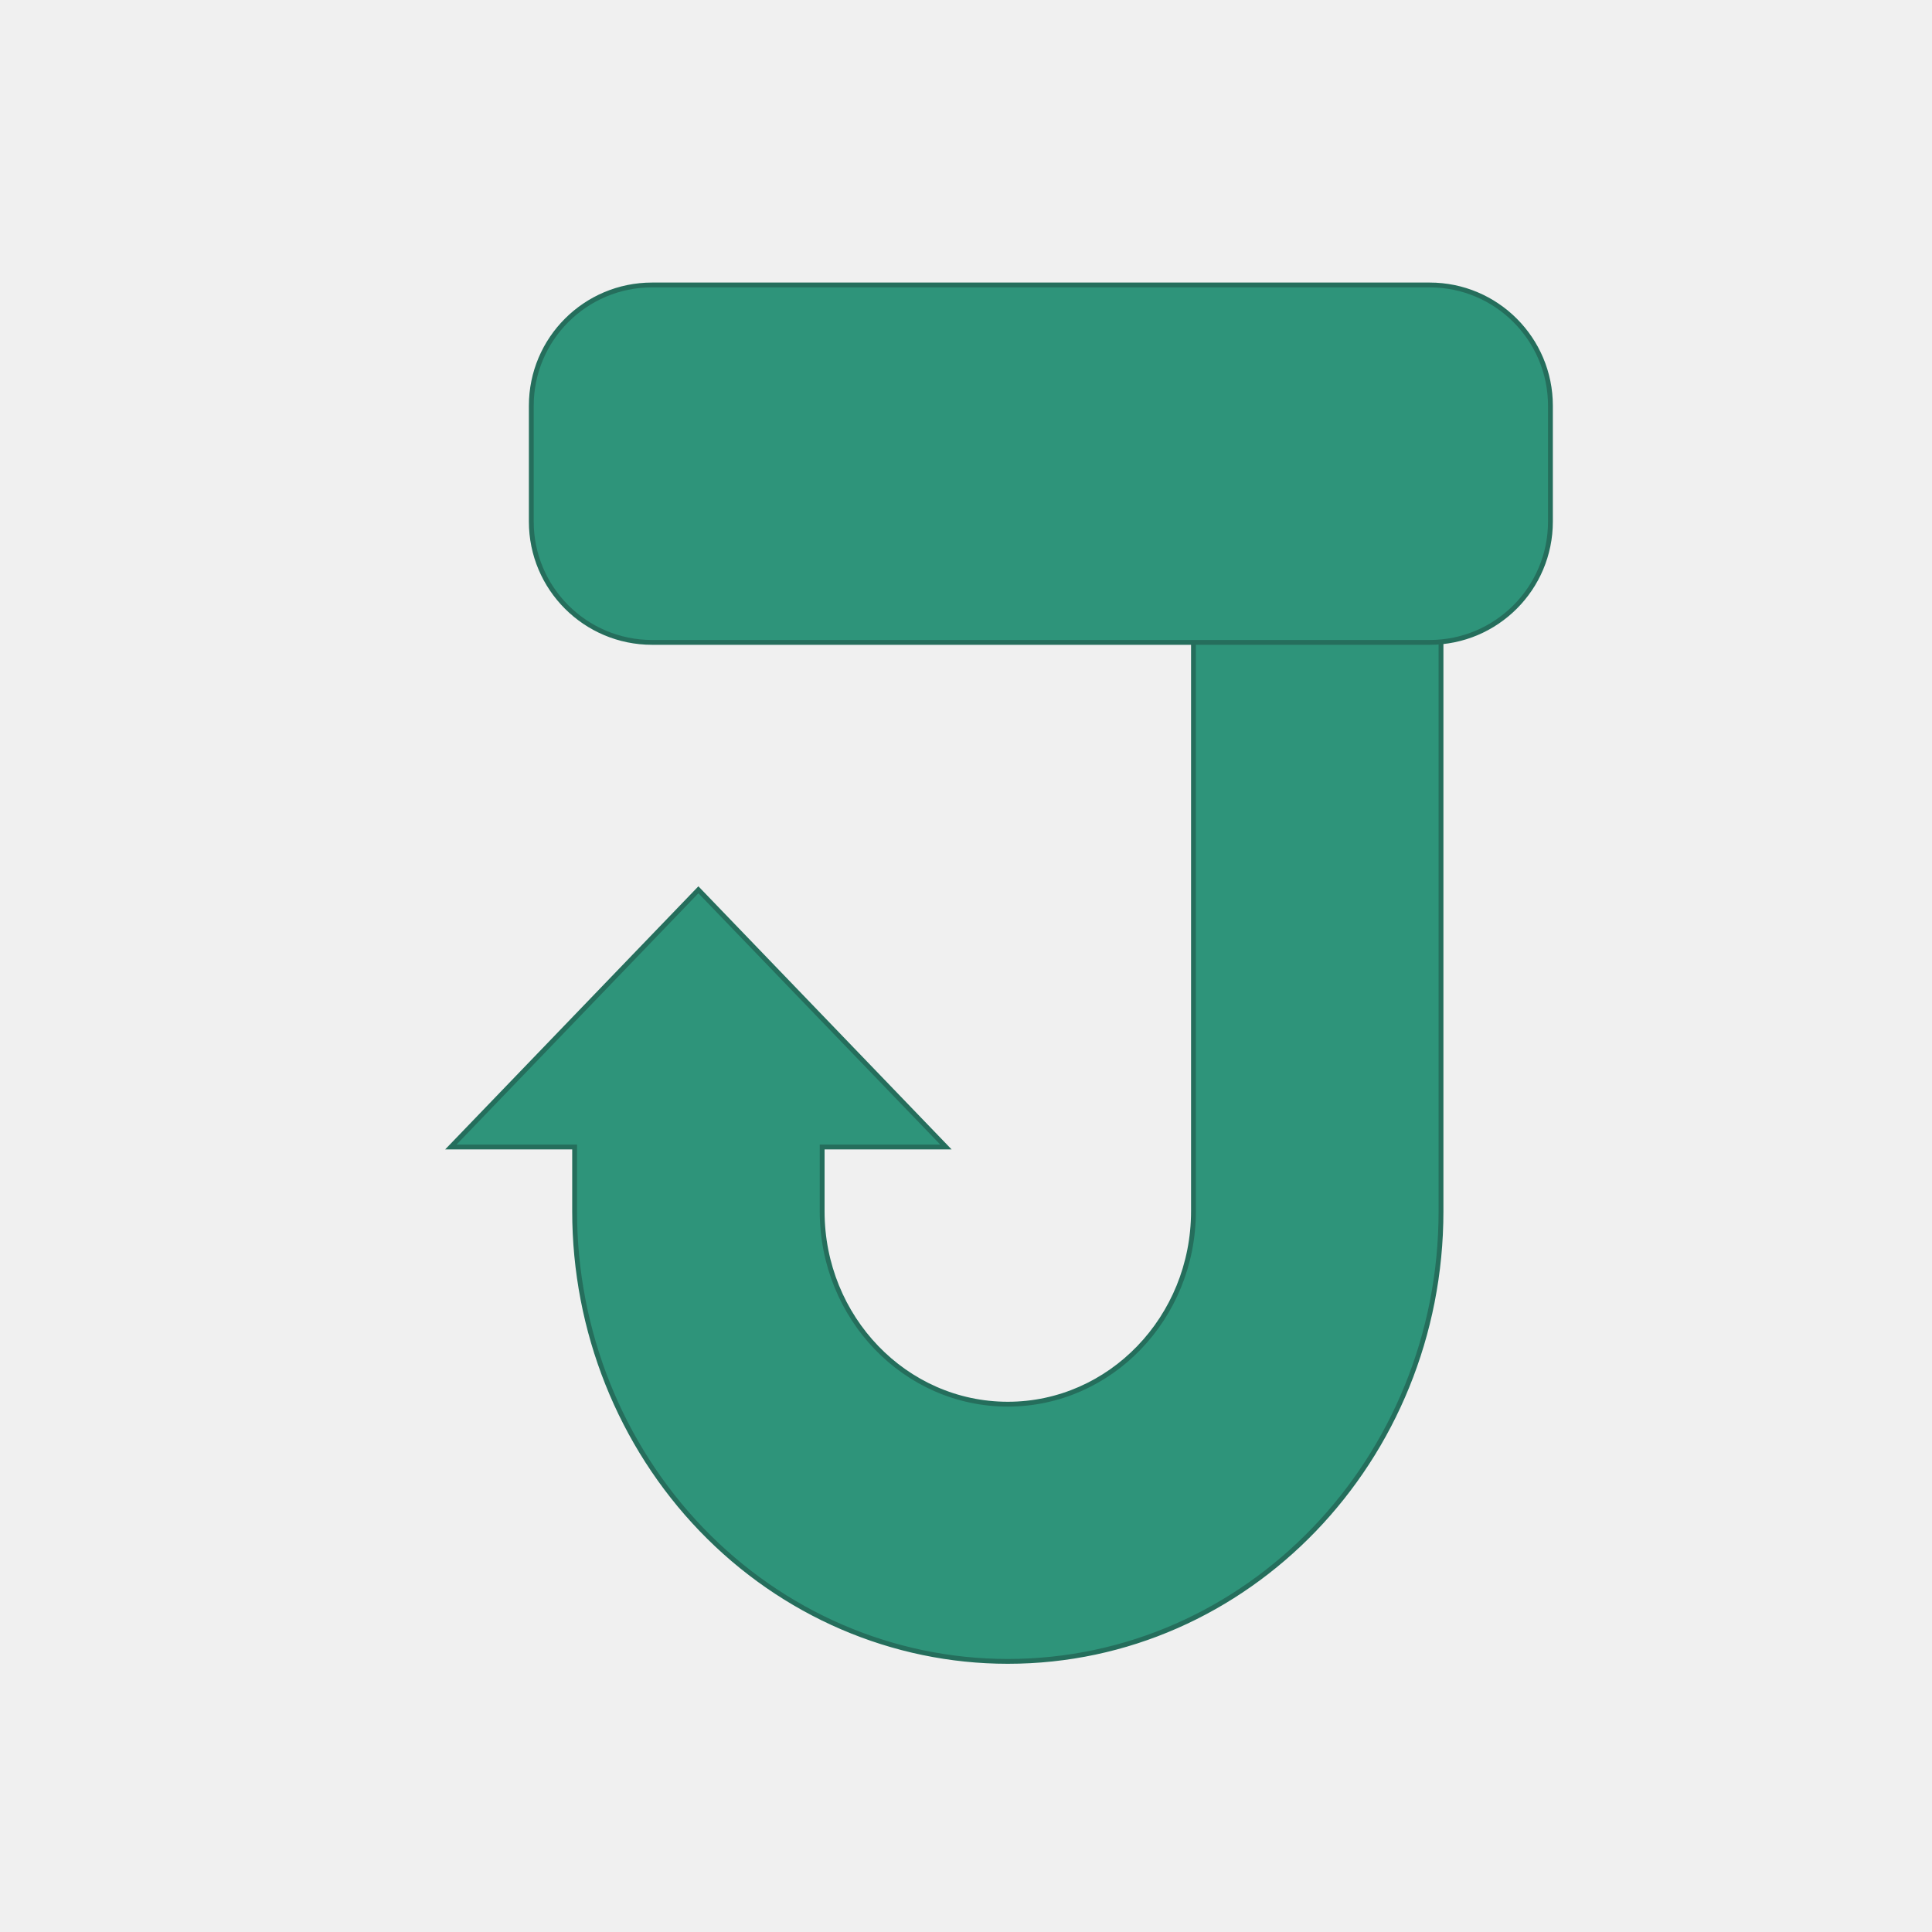
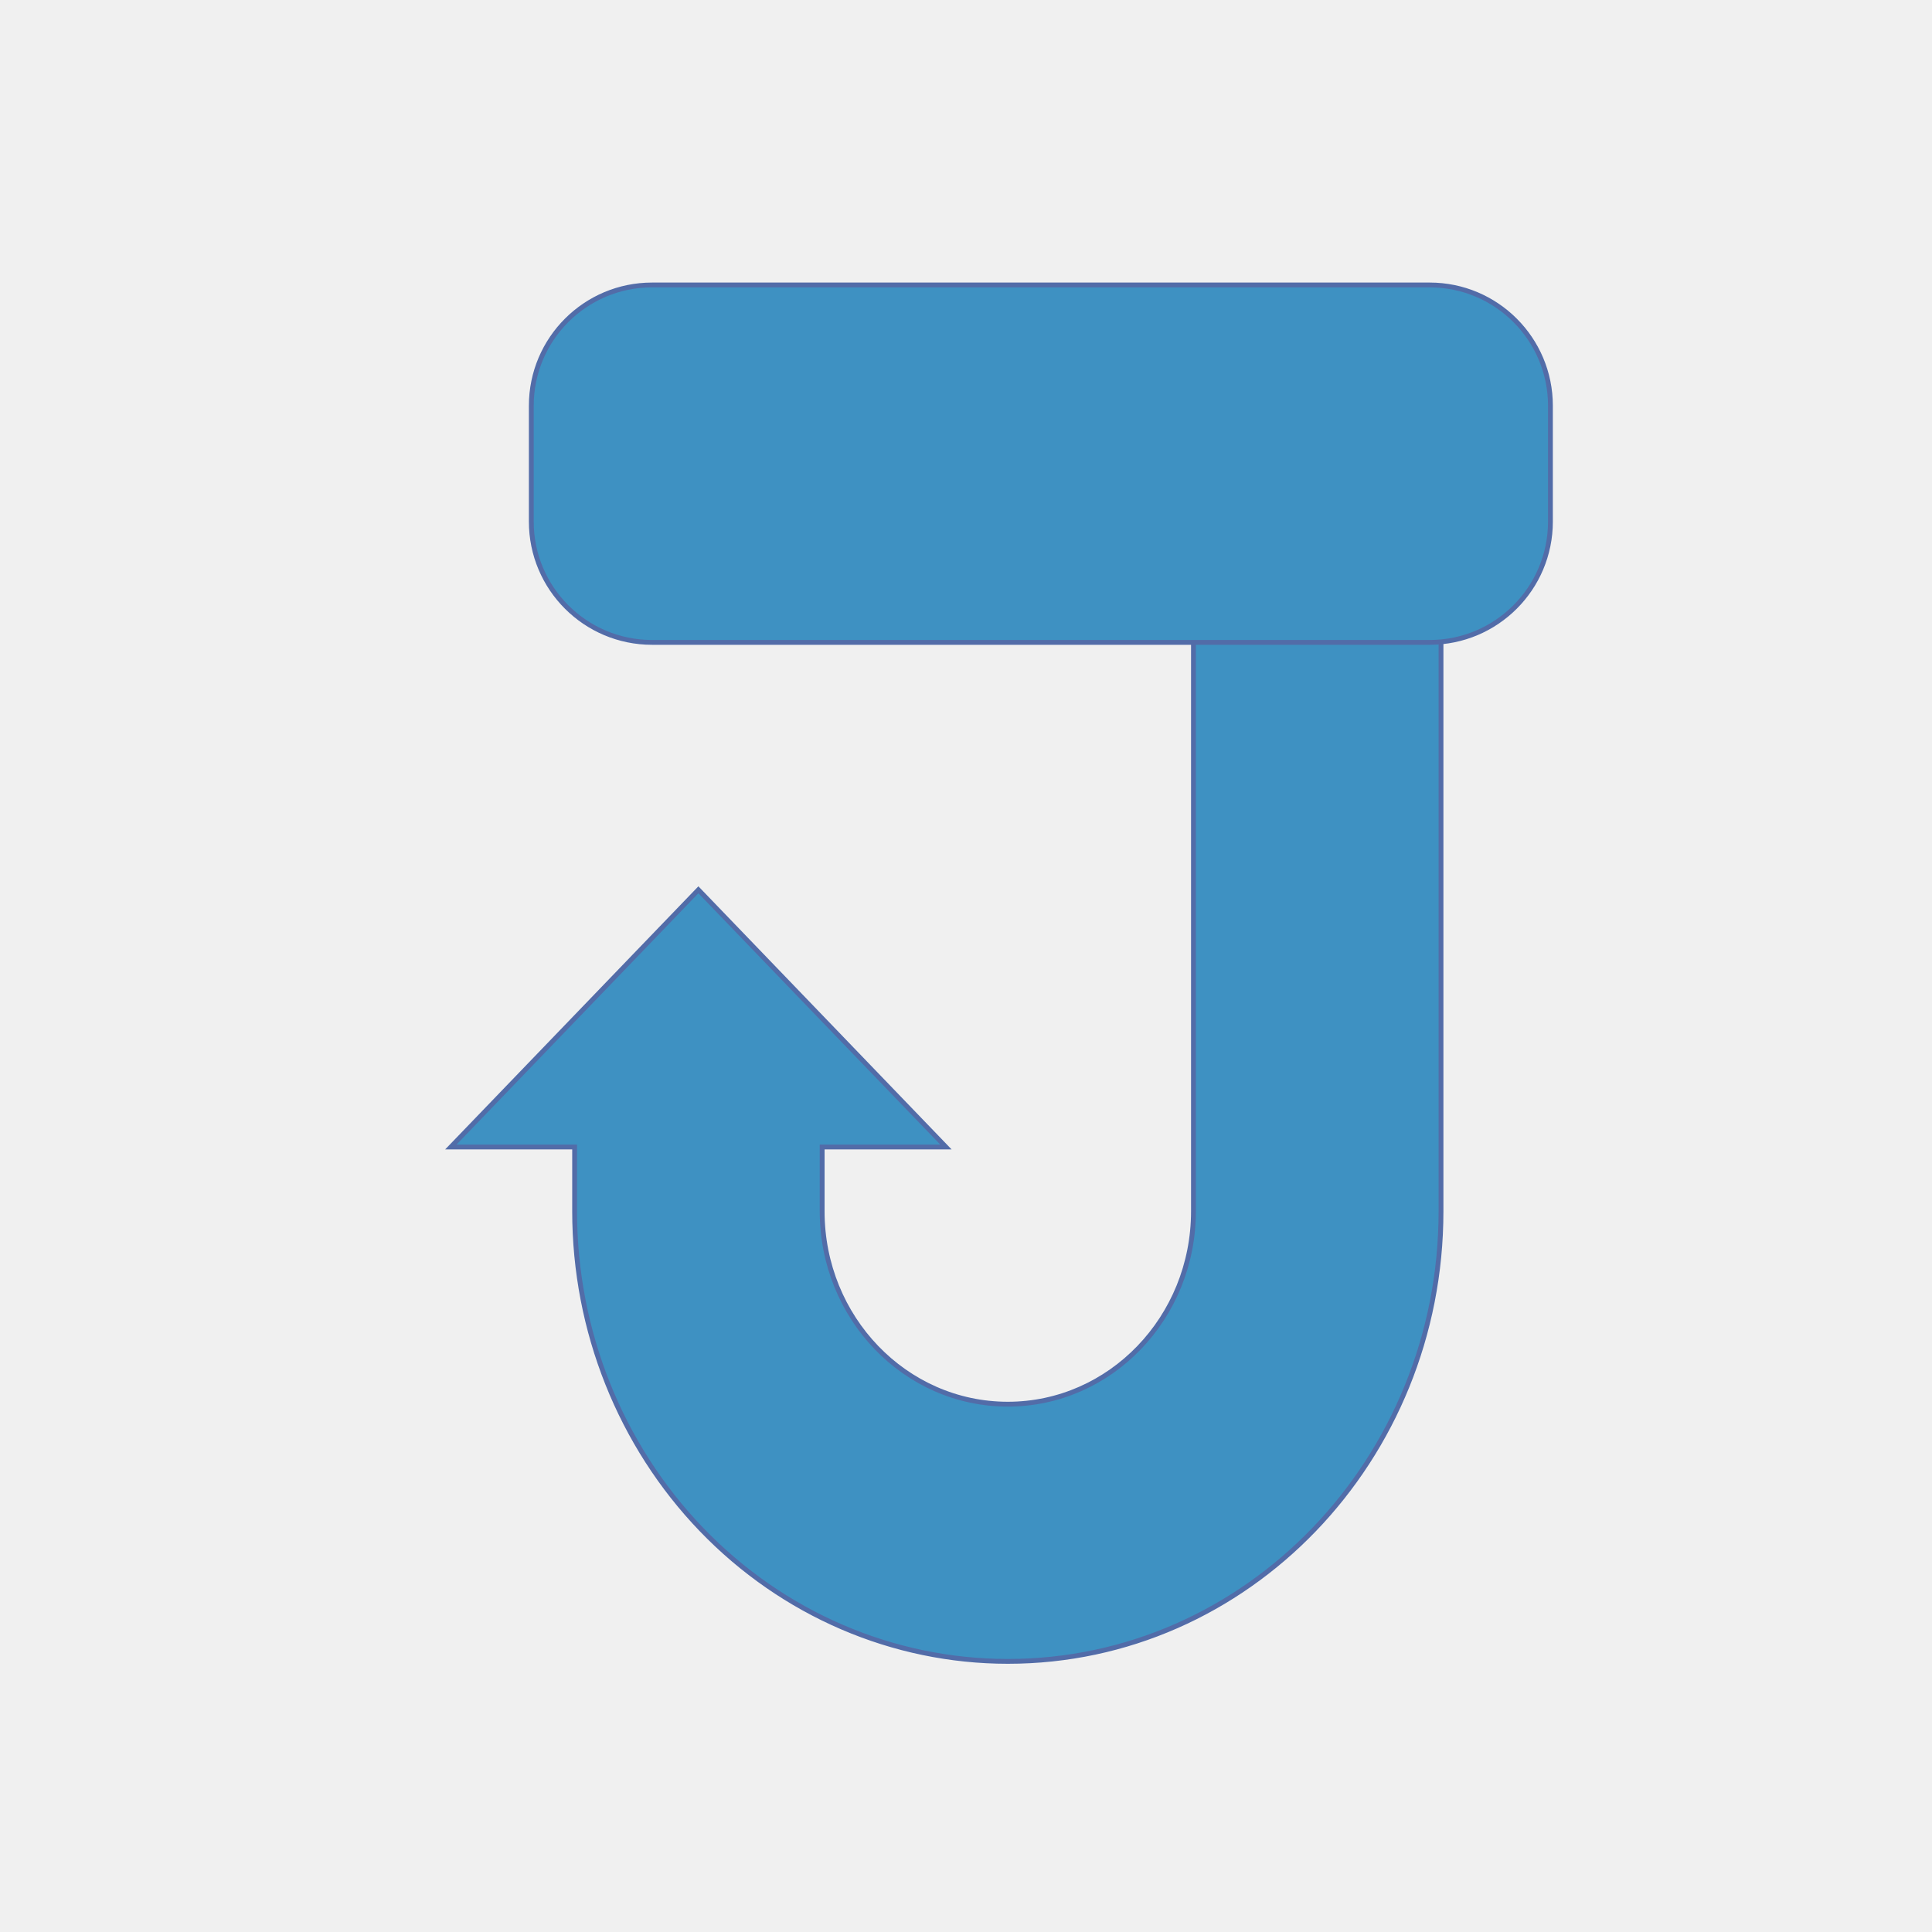
<svg xmlns="http://www.w3.org/2000/svg" width="400" height="400">
  <g>
    <path fill="#fff" stroke="#000" opacity="NaN" d="m365,188" id="svg_2" />
    <path fill="#fff" stroke="#000" opacity="NaN" d="m799,369c6,-5 21,47 -6,11" id="svg_3" />
    <path fill="#fff" stroke="#000" opacity="NaN" d="m805,384" id="svg_4" />
    <path fill="#fff" stroke="#000" d="m826.925,455.717c-0.04,0 -0.073,0.033 -0.073,0.073c0,0.04 0.033,0.073 0.073,0.073c0.04,0 0.073,-0.033 0.073,-0.073c0,-0.04 -0.033,-0.073 -0.073,-0.073zm0,0.13c-0.032,0 -0.058,-0.026 -0.058,-0.058c0,-0.032 0.026,-0.058 0.058,-0.058c0.032,0 0.058,0.026 0.058,0.058c0,0.032 -0.026,0.058 -0.058,0.058zm-0,-0.112c-0.003,0 -0.005,0.002 -0.005,0.005l0,0.046l-0.03,0.013c-0.003,0.001 -0.004,0.004 -0.003,0.007c0.001,0.002 0.003,0.003 0.005,0.003c0.001,0 0.001,-0 0.002,-0l0.033,-0.014c0,-0 0,-0 0,-0l0,-0c0,-0 0,-0 0,-0c0.001,-0 0.001,-0.001 0.001,-0.001c0,-0 0,-0 0,-0.001c0,-0 0.001,-0.001 0.001,-0.001c0,-0 0,-0.001 0,-0.001c0,-0 0,-0.001 0,-0.001l0,-0.049c0,-0.003 -0.002,-0.005 -0.005,-0.005l-0,0z" id="svg_5" />
    <path fill="#fff" stroke="#000" d="m901.55,545.267c-0.04,0 -0.073,0.033 -0.073,0.073c0,0.04 0.033,0.073 0.073,0.073c0.04,0 0.073,-0.033 0.073,-0.073c0,-0.04 -0.033,-0.073 -0.073,-0.073zm0,0.13c-0.032,0 -0.058,-0.026 -0.058,-0.058c0,-0.032 0.026,-0.058 0.058,-0.058c0.032,0 0.058,0.026 0.058,0.058c0,0.032 -0.026,0.058 -0.058,0.058zm-0,-0.112c-0.003,0 -0.005,0.002 -0.005,0.005l0,0.046l-0.03,0.013c-0.003,0.001 -0.004,0.004 -0.003,0.007c0.001,0.002 0.003,0.003 0.005,0.003c0.001,0 0.001,-0 0.002,-0l0.033,-0.014c0,-0 0,-0 0,-0l0,-0c0,-0 0,-0 0,-0c0.001,-0 0.001,-0.001 0.001,-0.001c0,-0 0,-0 0,-0.001c0,-0 0.001,-0.001 0.001,-0.001c0,-0 0,-0.001 0,-0.001c0,-0 0,-0.001 0,-0.001l0,-0.049c0,-0.003 -0.002,-0.005 -0.005,-0.005l-0,0z" id="svg_6" />
    <path fill="#fff" stroke="#000" d="m867.72,482.582c-0.04,0 -0.073,0.033 -0.073,0.073c0,0.04 0.033,0.073 0.073,0.073c0.04,0 0.073,-0.033 0.073,-0.073c0,-0.04 -0.033,-0.073 -0.073,-0.073zm0,0.13c-0.032,0 -0.058,-0.026 -0.058,-0.058c0,-0.032 0.026,-0.058 0.058,-0.058c0.032,0 0.058,0.026 0.058,0.058c0,0.032 -0.026,0.058 -0.058,0.058zm-0,-0.112c-0.003,0 -0.005,0.002 -0.005,0.005l0,0.046l-0.03,0.013c-0.003,0.001 -0.004,0.004 -0.003,0.007c0.001,0.002 0.003,0.003 0.005,0.003c0.001,0 0.001,-0 0.002,-0l0.033,-0.014c0,-0 0,-0 0,-0l0,-0c0,-0 0,-0 0,-0c0.001,-0 0.001,-0.001 0.001,-0.001c0,-0 0,-0 0,-0.001c0,-0 0.001,-0.001 0.001,-0.001c0,-0 0,-0.001 0,-0.001c0,-0 0,-0.001 0,-0.001l0,-0.049c0,-0.003 -0.002,-0.005 -0.005,-0.005l-0,0z" id="svg_7" />
    <path fill="#fff" stroke="#000" d="m821.95,525.367c-0.04,0 -0.073,0.033 -0.073,0.073c0,0.04 0.033,0.073 0.073,0.073c0.04,0 0.073,-0.033 0.073,-0.073c0,-0.04 -0.033,-0.073 -0.073,-0.073zm0,0.13c-0.032,0 -0.058,-0.026 -0.058,-0.058c0,-0.032 0.026,-0.058 0.058,-0.058c0.032,0 0.058,0.026 0.058,0.058c0,0.032 -0.026,0.058 -0.058,0.058zm-0,-0.112c-0.003,0 -0.005,0.002 -0.005,0.005l0,0.046l-0.03,0.013c-0.003,0.001 -0.004,0.004 -0.003,0.007c0.001,0.002 0.003,0.003 0.005,0.003c0.001,0 0.001,-0 0.002,-0l0.033,-0.014c0,-0 0,-0 0,-0l0,-0c0,-0 0,-0 0,-0c0.001,-0 0.001,-0.001 0.001,-0.001c0,-0 0,-0 0,-0.001c0,-0 0.001,-0.001 0.001,-0.001c0,-0 0,-0.001 0,-0.001c0,-0 0,-0.001 0,-0.001l0,-0.049c0,-0.003 -0.002,-0.005 -0.005,-0.005l-0,0z" id="svg_8" />
    <path fill="#fff" stroke="#000" d="m895.58,536.312c-0.04,0 -0.073,0.033 -0.073,0.073c0,0.04 0.033,0.073 0.073,0.073c0.04,0 0.073,-0.033 0.073,-0.073c0,-0.04 -0.033,-0.073 -0.073,-0.073zm0,0.13c-0.032,0 -0.058,-0.026 -0.058,-0.058c0,-0.032 0.026,-0.058 0.058,-0.058c0.032,0 0.058,0.026 0.058,0.058c0,0.032 -0.026,0.058 -0.058,0.058zm-0,-0.112c-0.003,0 -0.005,0.002 -0.005,0.005l0,0.046l-0.03,0.013c-0.003,0.001 -0.004,0.004 -0.003,0.007c0.001,0.002 0.003,0.003 0.005,0.003c0.001,0 0.001,-0 0.002,-0l0.033,-0.014c0,-0 0,-0 0,-0l0,-0c0,-0 0,-0 0,-0c0.001,-0 0.001,-0.001 0.001,-0.001c0,-0 0,-0 0,-0.001c0,-0 0.001,-0.001 0.001,-0.001c0,-0 0,-0.001 0,-0.001c0,-0 0,-0.001 0,-0.001l0,-0.049c0,-0.003 -0.002,-0.005 -0.005,-0.005l-0,0z" id="svg_9" />
    <path fill="#fff" stroke="#000" d="m685.635,408.952c-0.04,0 -0.073,0.033 -0.073,0.073c0,0.04 0.033,0.073 0.073,0.073c0.04,0 0.073,-0.033 0.073,-0.073c0,-0.04 -0.033,-0.073 -0.073,-0.073zm0,0.13c-0.032,0 -0.058,-0.026 -0.058,-0.058c0,-0.032 0.026,-0.058 0.058,-0.058c0.032,0 0.058,0.026 0.058,0.058c0,0.032 -0.026,0.058 -0.058,0.058zm-0,-0.112c-0.003,0 -0.005,0.002 -0.005,0.005l0,0.046l-0.03,0.013c-0.003,0.001 -0.004,0.004 -0.003,0.007c0.001,0.002 0.003,0.003 0.005,0.003c0.001,0 0.001,-0 0.002,-0l0.033,-0.014c0,-0 0,-0 0,-0l0,-0c0,-0 0,-0 0,-0c0.001,-0 0.001,-0.001 0.001,-0.001c0,-0 0,-0 0,-0.001c0,-0 0.001,-0.001 0.001,-0.001c0,-0 0,-0.001 0,-0.001c0,-0 0,-0.001 0,-0.001l0,-0.049c0,-0.003 -0.002,-0.005 -0.005,-0.005l-0,0z" id="svg_10" />
    <path fill="#fff" stroke="#000" d="m890.605,440.792c-0.04,0 -0.073,0.033 -0.073,0.073c0,0.04 0.033,0.073 0.073,0.073c0.04,0 0.073,-0.033 0.073,-0.073c0,-0.04 -0.033,-0.073 -0.073,-0.073zm0,0.13c-0.032,0 -0.058,-0.026 -0.058,-0.058c0,-0.032 0.026,-0.058 0.058,-0.058c0.032,0 0.058,0.026 0.058,0.058c0,0.032 -0.026,0.058 -0.058,0.058zm-0,-0.112c-0.003,0 -0.005,0.002 -0.005,0.005l0,0.046l-0.03,0.013c-0.003,0.001 -0.004,0.004 -0.003,0.007c0.001,0.002 0.003,0.003 0.005,0.003c0.001,0 0.001,-0 0.002,-0l0.033,-0.014c0,-0 0,-0 0,-0l0,-0c0,-0 0,-0 0,-0c0.001,-0 0.001,-0.001 0.001,-0.001c0,-0 0,-0 0,-0.001c0,-0 0.001,-0.001 0.001,-0.001c0,-0 0,-0.001 0,-0.001c0,-0 0,-0.001 0,-0.001l0,-0.049c0,-0.003 -0.002,-0.005 -0.005,-0.005l-0,0z" id="svg_11" />
    <path fill="#fff" stroke="#000" d="m812.995,417.907c-0.04,0 -0.073,0.033 -0.073,0.073c0,0.04 0.033,0.073 0.073,0.073c0.04,0 0.073,-0.033 0.073,-0.073c0,-0.04 -0.033,-0.073 -0.073,-0.073zm0,0.13c-0.032,0 -0.058,-0.026 -0.058,-0.058c0,-0.032 0.026,-0.058 0.058,-0.058c0.032,0 0.058,0.026 0.058,0.058c0,0.032 -0.026,0.058 -0.058,0.058zm-0,-0.112c-0.003,0 -0.005,0.002 -0.005,0.005l0,0.046l-0.03,0.013c-0.003,0.001 -0.004,0.004 -0.003,0.007c0.001,0.002 0.003,0.003 0.005,0.003c0.001,0 0.001,-0 0.002,-0l0.033,-0.014c0,-0 0,-0 0,-0l0,-0c0,-0 0,-0 0,-0c0.001,-0 0.001,-0.001 0.001,-0.001c0,-0 0,-0 0,-0.001c0,-0 0.001,-0.001 0.001,-0.001c0,-0 0,-0.001 0,-0.001c0,-0 0,-0.001 0,-0.001l0,-0.049c0,-0.003 -0.002,-0.005 -0.005,-0.005l-0,0z" id="svg_12" />
    <path fill="#fff" stroke="#000" d="m814.985,435.817c-0.04,0 -0.073,0.033 -0.073,0.073c0,0.04 0.033,0.073 0.073,0.073c0.04,0 0.073,-0.033 0.073,-0.073c0,-0.04 -0.033,-0.073 -0.073,-0.073zm0,0.13c-0.032,0 -0.058,-0.026 -0.058,-0.058c0,-0.032 0.026,-0.058 0.058,-0.058c0.032,0 0.058,0.026 0.058,0.058c0,0.032 -0.026,0.058 -0.058,0.058zm-0,-0.112c-0.003,0 -0.005,0.002 -0.005,0.005l0,0.046l-0.03,0.013c-0.003,0.001 -0.004,0.004 -0.003,0.007c0.001,0.002 0.003,0.003 0.005,0.003c0.001,0 0.001,-0 0.002,-0l0.033,-0.014c0,-0 0,-0 0,-0l0,-0c0,-0 0,-0 0,-0c0.001,-0 0.001,-0.001 0.001,-0.001c0,-0 0,-0 0,-0.001c0,-0 0.001,-0.001 0.001,-0.001c0,-0 0,-0.001 0,-0.001c0,-0 0,-0.001 0,-0.001l0,-0.049c0,-0.003 -0.002,-0.005 -0.005,-0.005l-0,0z" id="svg_13" />
    <path fill="#fff" stroke="#000" d="m811.005,460.692c-0.04,0 -0.073,0.033 -0.073,0.073c0,0.04 0.033,0.073 0.073,0.073c0.04,0 0.073,-0.033 0.073,-0.073c0,-0.04 -0.033,-0.073 -0.073,-0.073zm0,0.13c-0.032,0 -0.058,-0.026 -0.058,-0.058c0,-0.032 0.026,-0.058 0.058,-0.058c0.032,0 0.058,0.026 0.058,0.058c0,0.032 -0.026,0.058 -0.058,0.058zm-0,-0.112c-0.003,0 -0.005,0.002 -0.005,0.005l0,0.046l-0.03,0.013c-0.003,0.001 -0.004,0.004 -0.003,0.007c0.001,0.002 0.003,0.003 0.005,0.003c0.001,0 0.001,-0 0.002,-0l0.033,-0.014c0,-0 0,-0 0,-0l0,-0c0,-0 0,-0 0,-0c0.001,-0 0.001,-0.001 0.001,-0.001c0,-0 0,-0 0,-0.001c0,-0 0.001,-0.001 0.001,-0.001c0,-0 0,-0.001 0,-0.001c0,-0 0,-0.001 0,-0.001l0,-0.049c0,-0.003 -0.002,-0.005 -0.005,-0.005l-0,0z" id="svg_14" />
    <path fill="#fff" stroke="#000" d="m834.885,520.392c-0.04,0 -0.073,0.033 -0.073,0.073c0,0.04 0.033,0.073 0.073,0.073c0.04,0 0.073,-0.033 0.073,-0.073c0,-0.04 -0.033,-0.073 -0.073,-0.073zm0,0.13c-0.032,0 -0.058,-0.026 -0.058,-0.058c0,-0.032 0.026,-0.058 0.058,-0.058c0.032,0 0.058,0.026 0.058,0.058c0,0.032 -0.026,0.058 -0.058,0.058zm-0,-0.112c-0.003,0 -0.005,0.002 -0.005,0.005l0,0.046l-0.03,0.013c-0.003,0.001 -0.004,0.004 -0.003,0.007c0.001,0.002 0.003,0.003 0.005,0.003c0.001,0 0.001,-0 0.002,-0l0.033,-0.014c0,-0 0,-0 0,-0l0,-0c0,-0 0,-0 0,-0c0.001,-0 0.001,-0.001 0.001,-0.001c0,-0 0,-0 0,-0.001c0,-0 0.001,-0.001 0.001,-0.001c0,-0 0,-0.001 0,-0.001c0,-0 0,-0.001 0,-0.001l0,-0.049c0,-0.003 -0.002,-0.005 -0.005,-0.005l-0,0z" id="svg_15" />
-     <path transform="rotate(-180 195.845 237.47)" stroke="#256e5c" id="svg_19" d="m93.345,343.97l0,-119.812l0,0c0,-51.466 40.154,-93.188 89.688,-93.188l0,0l0,0c23.787,0 46.599,9.818 63.419,27.294c16.82,17.476 26.269,41.179 26.269,65.894l0,13.312l25.625,0l-51.25,53.25l-51.25,-53.25l25.625,0l0,-13.312c0,-22.057 -17.209,-39.937 -38.437,-39.937l0,0l0,0c-21.228,0 -38.438,17.881 -38.438,39.937l0,119.812l-51.25,0z" fill="#2e947a" />
-     <rect rx="25" id="svg_20" height="74" width="211" y="59" x="110" stroke="#256e5c" fill="#2e947a" />
+     <path transform="rotate(-180 195.845 237.47)" stroke="#526ca8" id="svg_19" d="m93.345,343.97l0,-119.812l0,0c0,-51.466 40.154,-93.188 89.688,-93.188l0,0l0,0c23.787,0 46.599,9.818 63.419,27.294c16.82,17.476 26.269,41.179 26.269,65.894l0,13.312l25.625,0l-51.25,53.25l-51.25,-53.25l25.625,0l0,-13.312c0,-22.057 -17.209,-39.937 -38.437,-39.937l0,0l0,0c-21.228,0 -38.438,17.881 -38.438,39.937l0,119.812l-51.25,0z" fill="#3e91c2" />
+     <rect rx="25" id="svg_20" height="74" width="211" y="59" x="110" stroke="#526ca8" fill="#3e91c2" />
  </g>
</svg>
